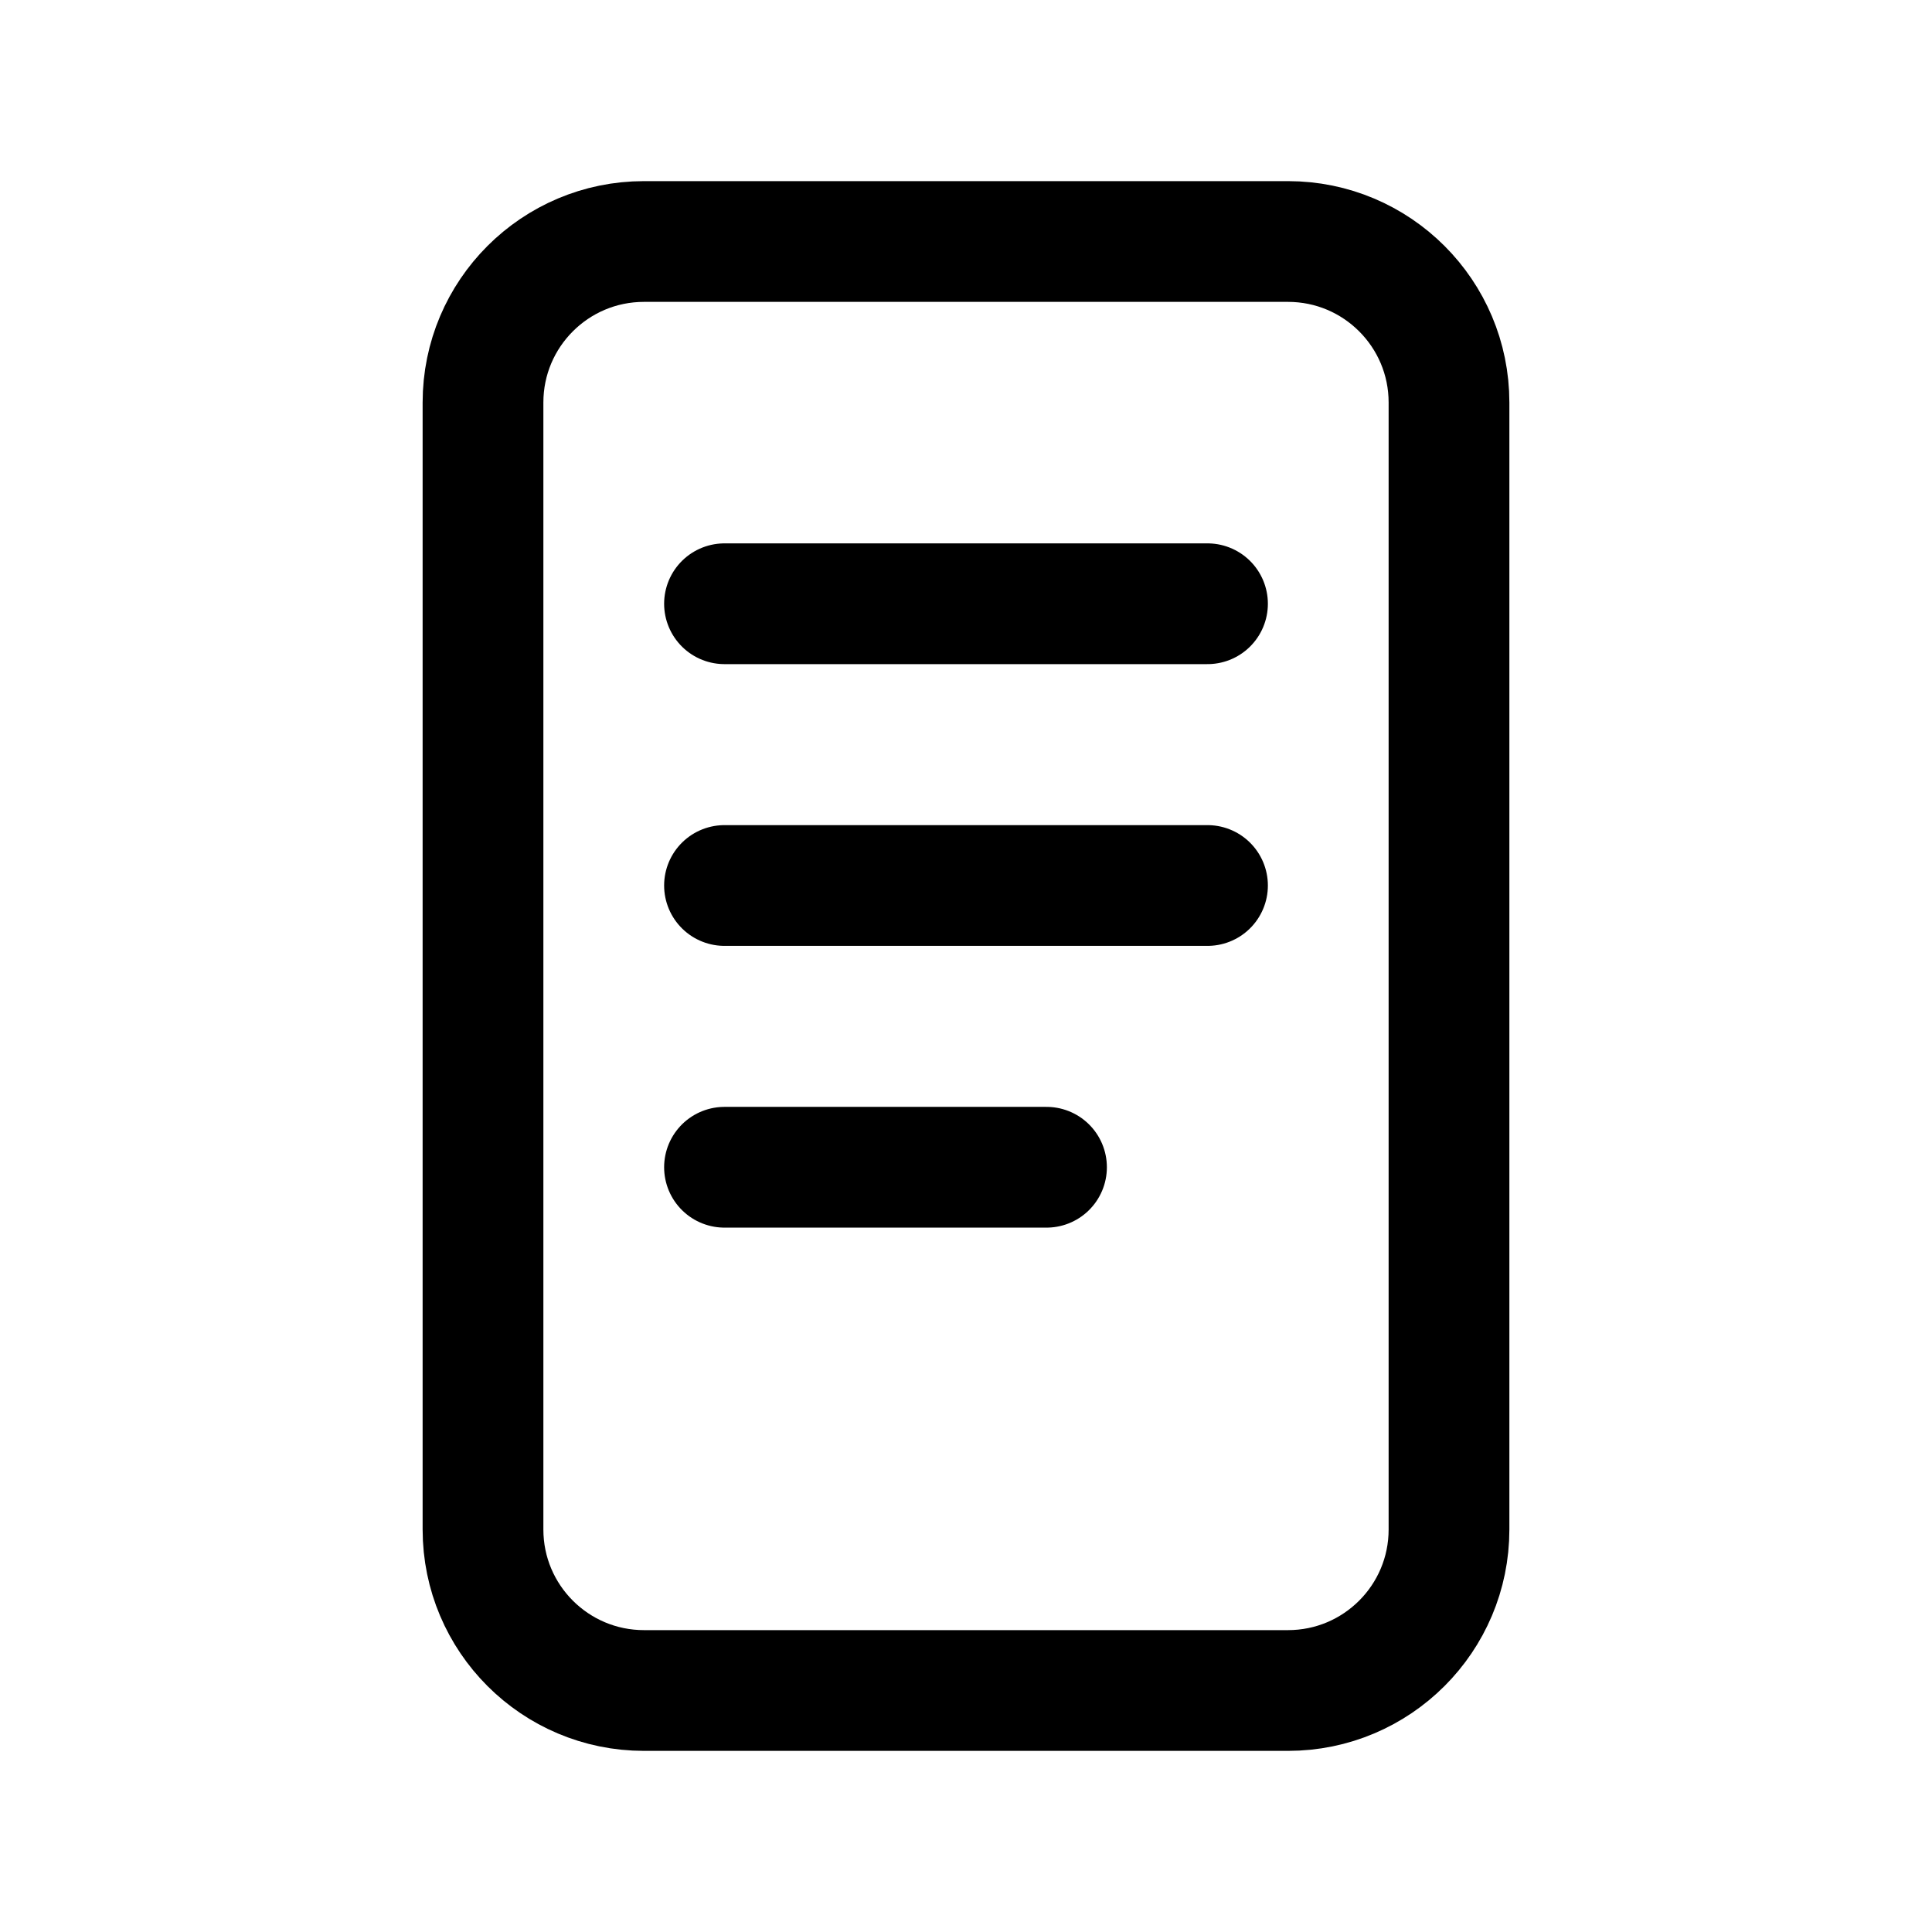
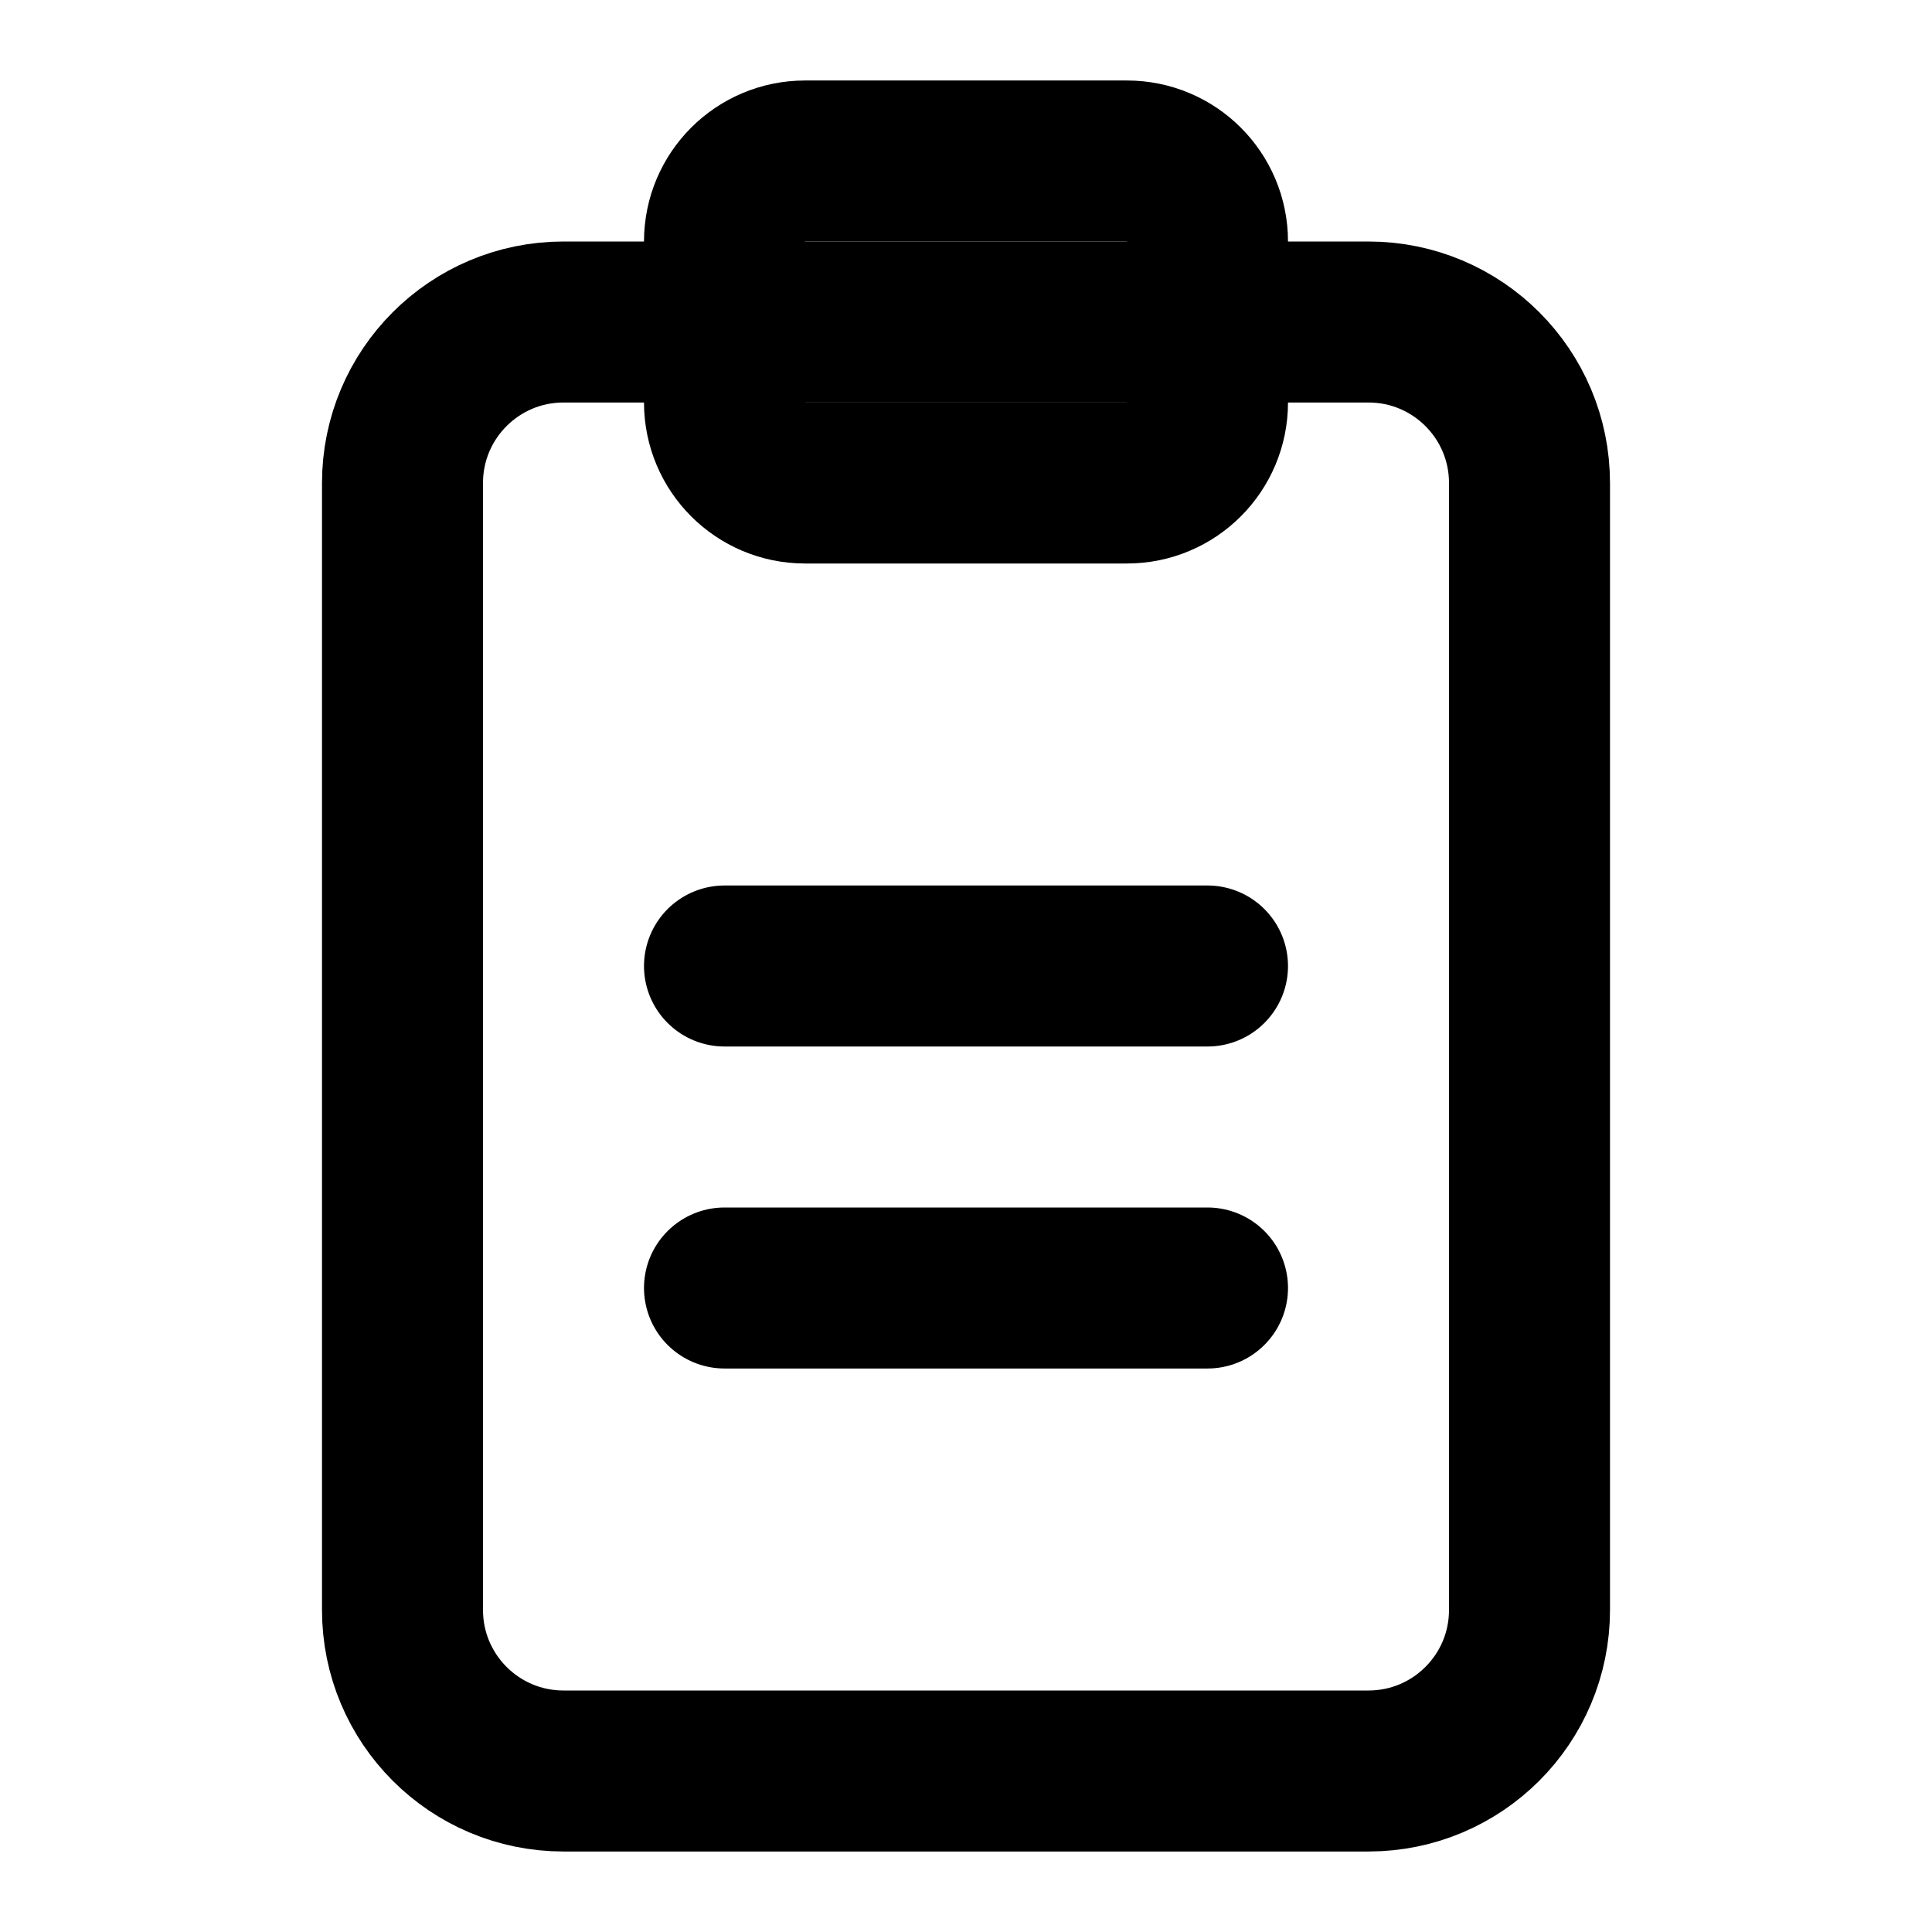
- <svg xmlns="http://www.w3.org/2000/svg" viewBox="0 0 24 24" fill="none" stroke="#000" stroke-width="1.5" stroke-linecap="round" stroke-linejoin="round">
-   <path d="M16 3H8a2 2 0 0 0-2 2v14a2 2 0 0 0 2 2h8a2 2 0 0 0 2-2V5a2 2 0 0 0-2-2z" />
-   <line x1="9" y1="7.5" x2="15" y2="7.5" />
-   <line x1="9" y1="11" x2="15" y2="11" />
-   <line x1="9" y1="14.5" x2="13" y2="14.5" />
+ <svg xmlns="http://www.w3.org/2000/svg" viewBox="0 0 24 24" fill="none" stroke="#000" stroke-width="2" stroke-linecap="round" stroke-linejoin="round">
+   <rect x="5" y="4" width="14" height="18" rx="2" />
+   <rect x="9" y="2" width="6" height="4" rx="1" />
+   <line x1="9" y1="12" x2="15" y2="12" />
+   <line x1="9" y1="16" x2="15" y2="16" />
</svg>
